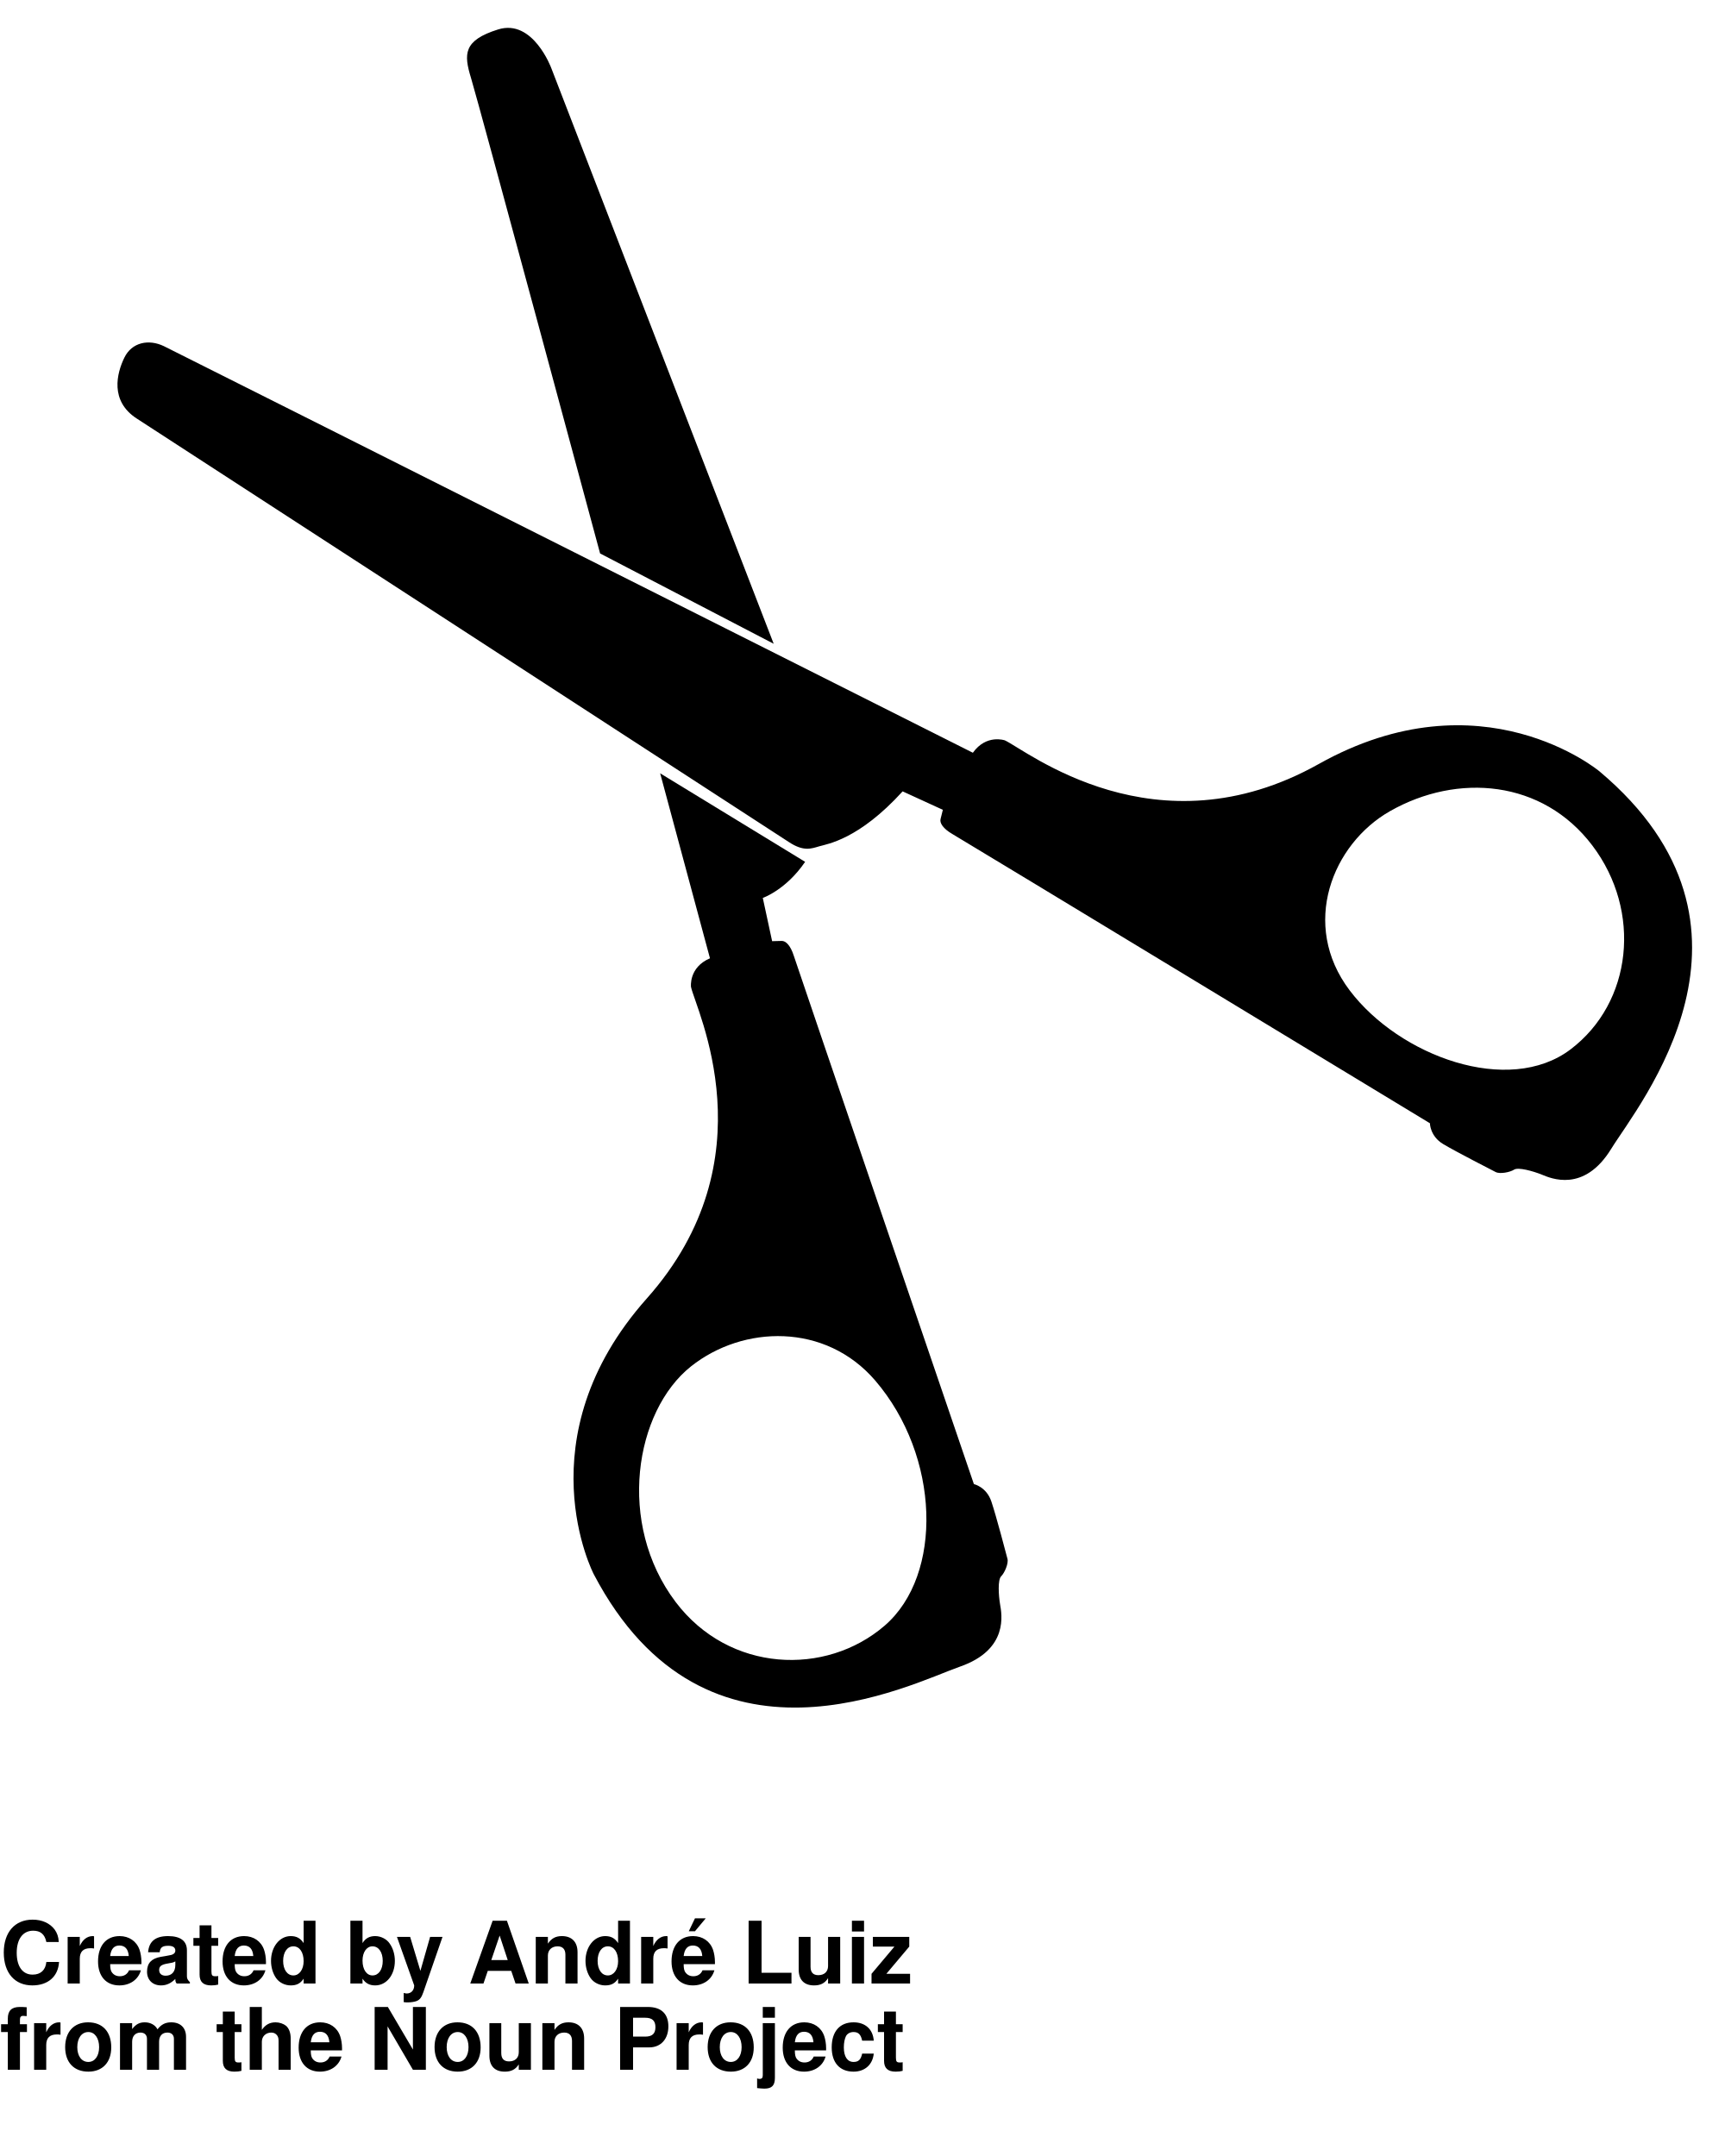
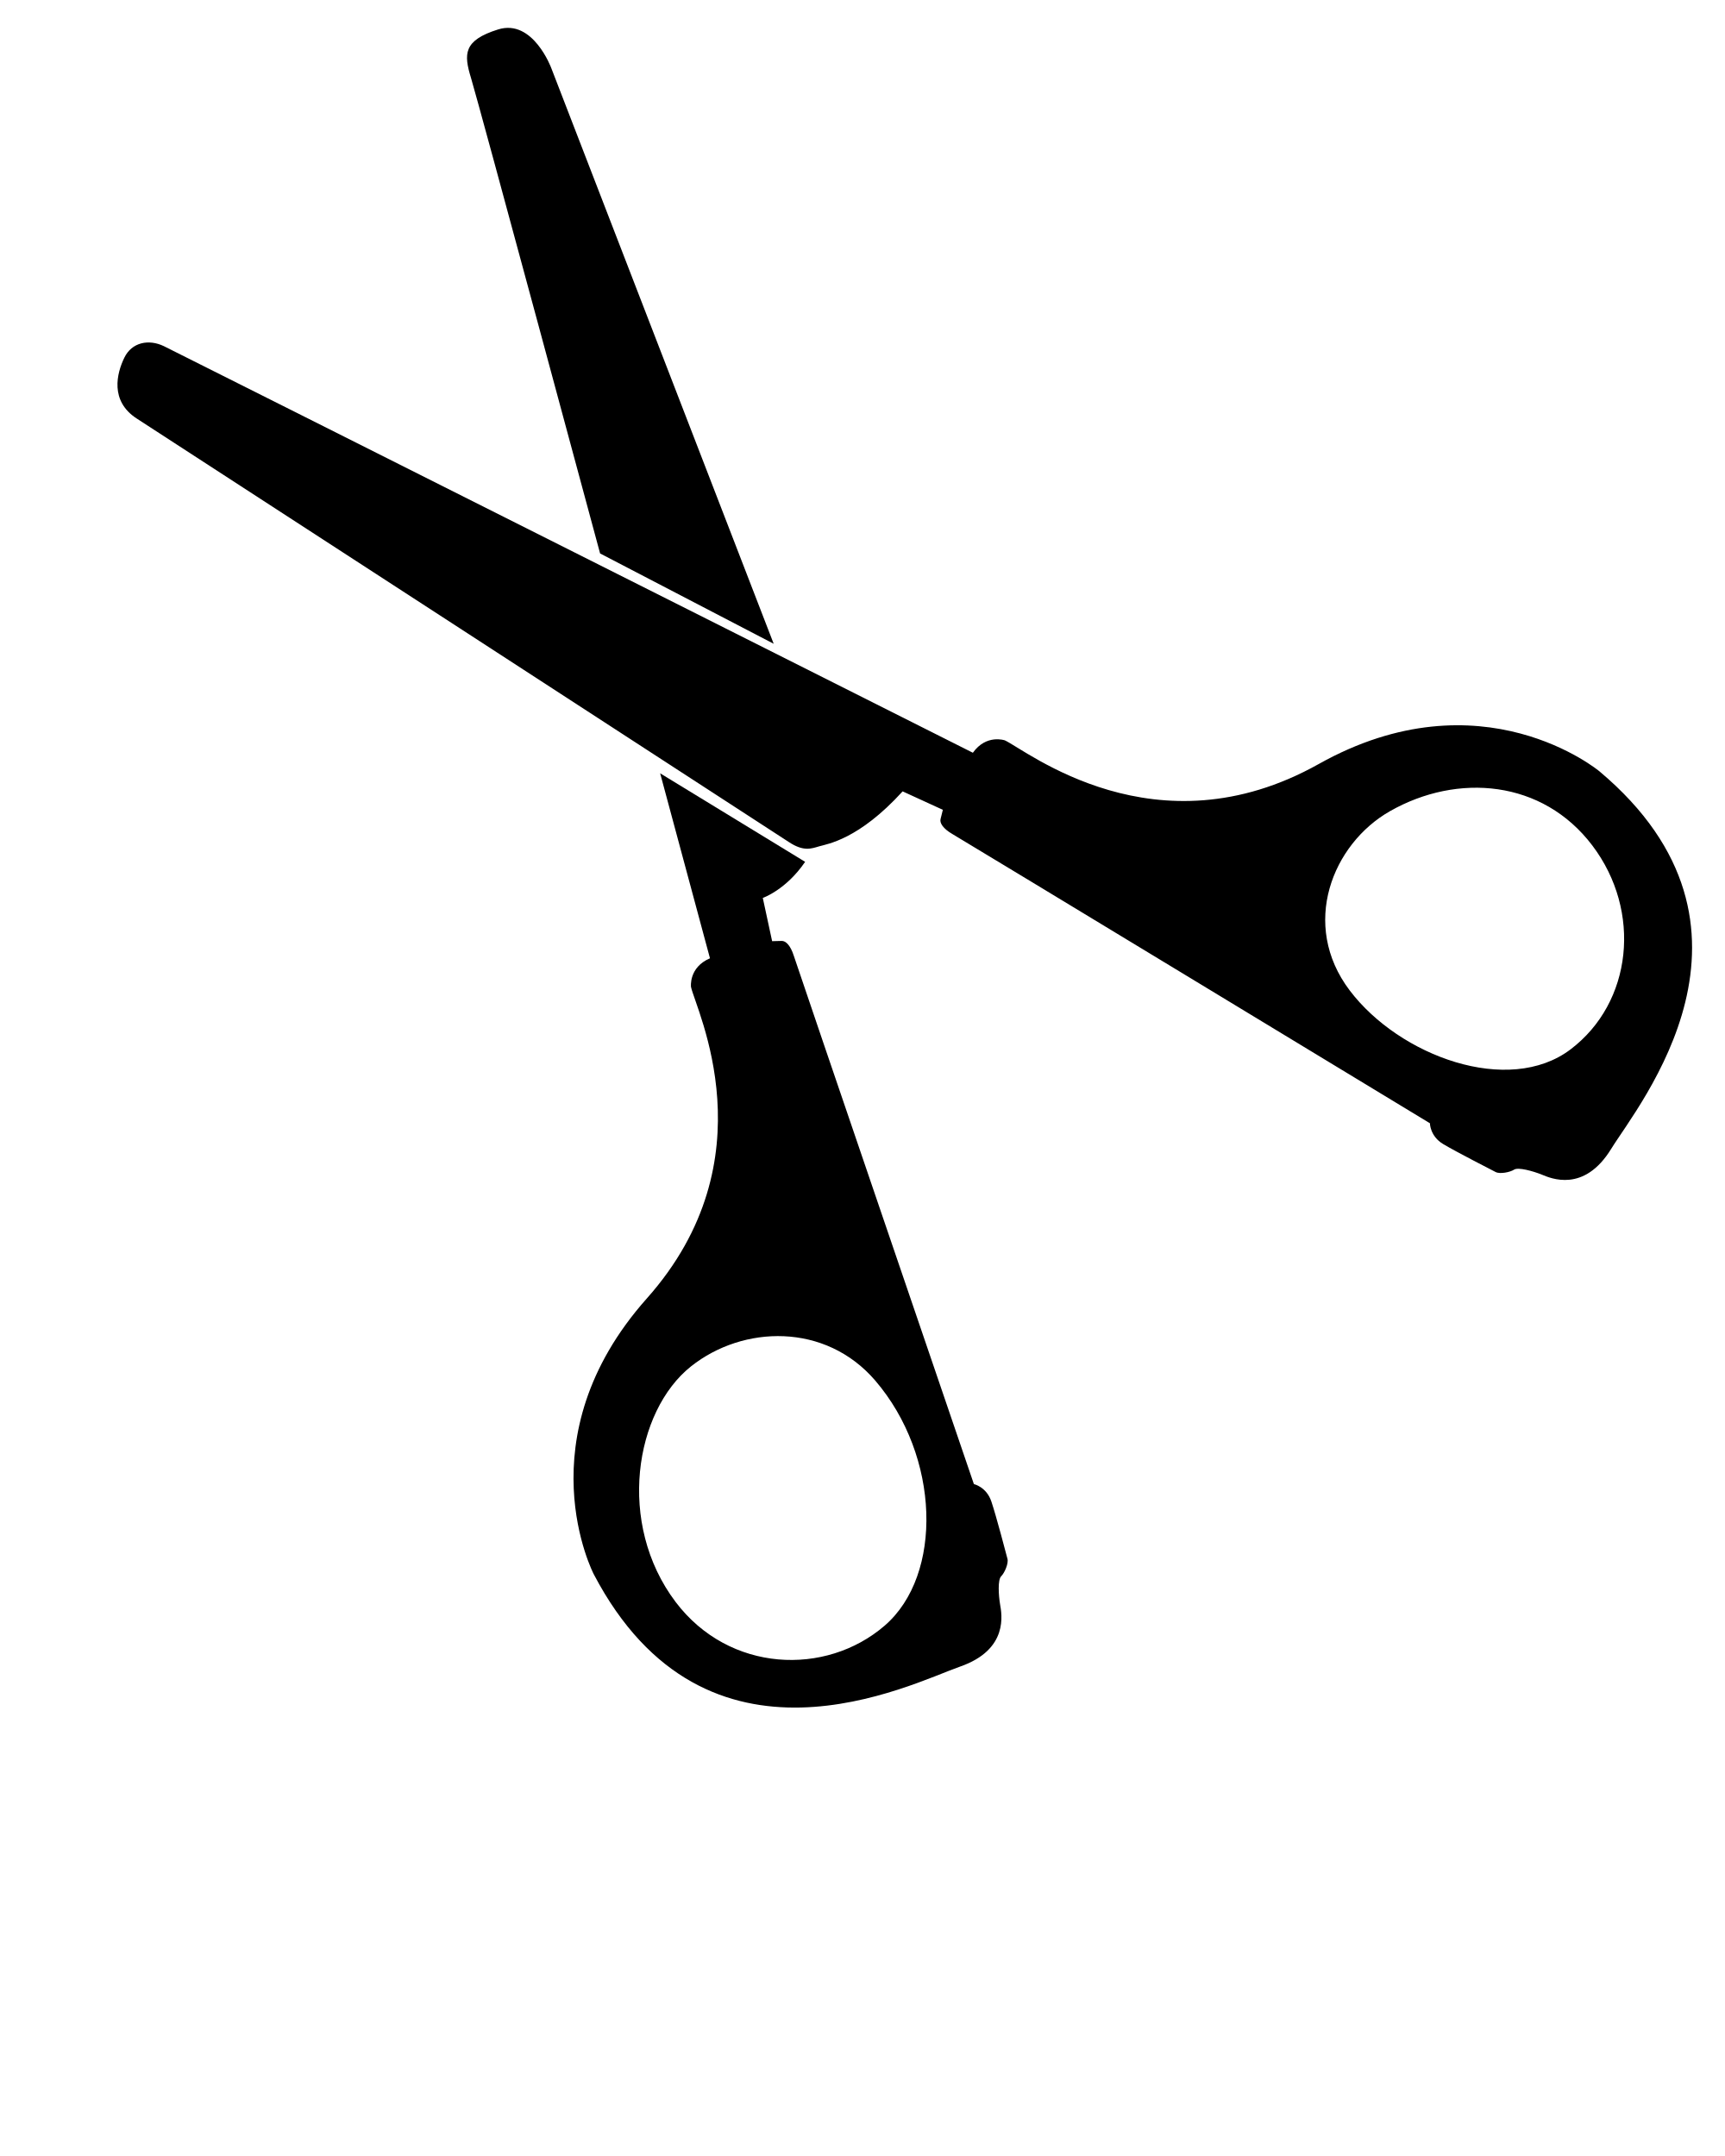
<svg xmlns="http://www.w3.org/2000/svg" version="1.1" x="0px" y="0px" viewBox="0 0 100 125" enable-background="new 0 0 100 100" xml:space="preserve">
  <path d="M44.852,37.325L31.959,3.949c0,0-1.058-2.876-3.083-2.242c-2.025,0.634-1.996,1.429-1.569,2.821  c0.427,1.392,7.481,27.56,7.481,27.56L44.852,37.325z" />
  <path d="M93.405,66.604c1.58-2.57,10.094-12.822-0.68-21.881c0,0-6.834-5.721-16.279-0.426c-9.446,5.294-16.96-0.813-18.194-1.373  c0,0-1.072-0.377-1.854,0.719c0,0-46.021-23.15-46.899-23.574c-0.88-0.423-1.86-0.226-2.294,0.674  c-0.437,0.902-0.843,2.502,0.713,3.517c1.557,1.014,36.942,23.983,37.806,24.555c0.862,0.574,1.313,0.386,1.773,0.251  c0.46-0.134,2.286-0.388,4.829-3.184l2.332,1.069c0,0-0.075,0.313-0.133,0.535c-0.059,0.22,0.133,0.551,0.696,0.876  c0.563,0.321,27.673,16.762,27.673,16.762s0.001,0.748,0.769,1.207c0.77,0.459,2.793,1.491,3.041,1.621  c0.248,0.129,0.837,0.013,1.074-0.141c0.239-0.151,1.095,0.086,1.604,0.292C89.891,68.312,91.825,69.178,93.405,66.604z   M78.244,57.423c-2.888-3.816-1.003-8.499,2.343-10.398c3.912-2.219,8.836-1.819,11.723,1.996c2.887,3.816,2.32,9.109-1.267,11.822  S81.131,61.237,78.244,57.423z" />
  <path d="M57.976,93.021c-0.09-0.542-0.141-1.429,0.061-1.629c0.2-0.199,0.44-0.751,0.366-1.019c-0.072-0.27-0.646-2.468-0.932-3.317  c-0.283-0.852-1.014-1.012-1.014-1.012S46.213,56.038,46.02,55.421c-0.195-0.621-0.478-0.878-0.707-0.868  c-0.227,0.009-0.552,0.014-0.552,0.014L44.22,52.06c0,0,1.344-0.463,2.454-2.093l-8.404-5.132l2.888,10.725  c-1.238,0.527-1.101,1.656-1.101,1.656c0.283,1.325,4.637,9.975-2.56,18.065c-7.198,8.091-3.075,15.991-3.075,15.991  c6.536,12.466,18.377,6.35,21.225,5.357C58.498,95.638,58.068,93.563,57.976,93.021z M39.169,92.882  c-3.439-4.546-2.373-11.071,0.893-13.665c3.014-2.393,7.792-2.537,10.677,0.826c3.762,4.385,3.948,11.275,0.543,14.211  C47.876,97.191,42.274,96.985,39.169,92.882z" />
-   <text x="0" y="115" fill="#000000" font-size="5px" font-weight="bold" font-family="'Helvetica Neue', Helvetica, Arial-Unicode, Arial, Sans-serif">Created by André Luiz</text>
-   <text x="0" y="120" fill="#000000" font-size="5px" font-weight="bold" font-family="'Helvetica Neue', Helvetica, Arial-Unicode, Arial, Sans-serif">from the Noun Project</text>
</svg>
